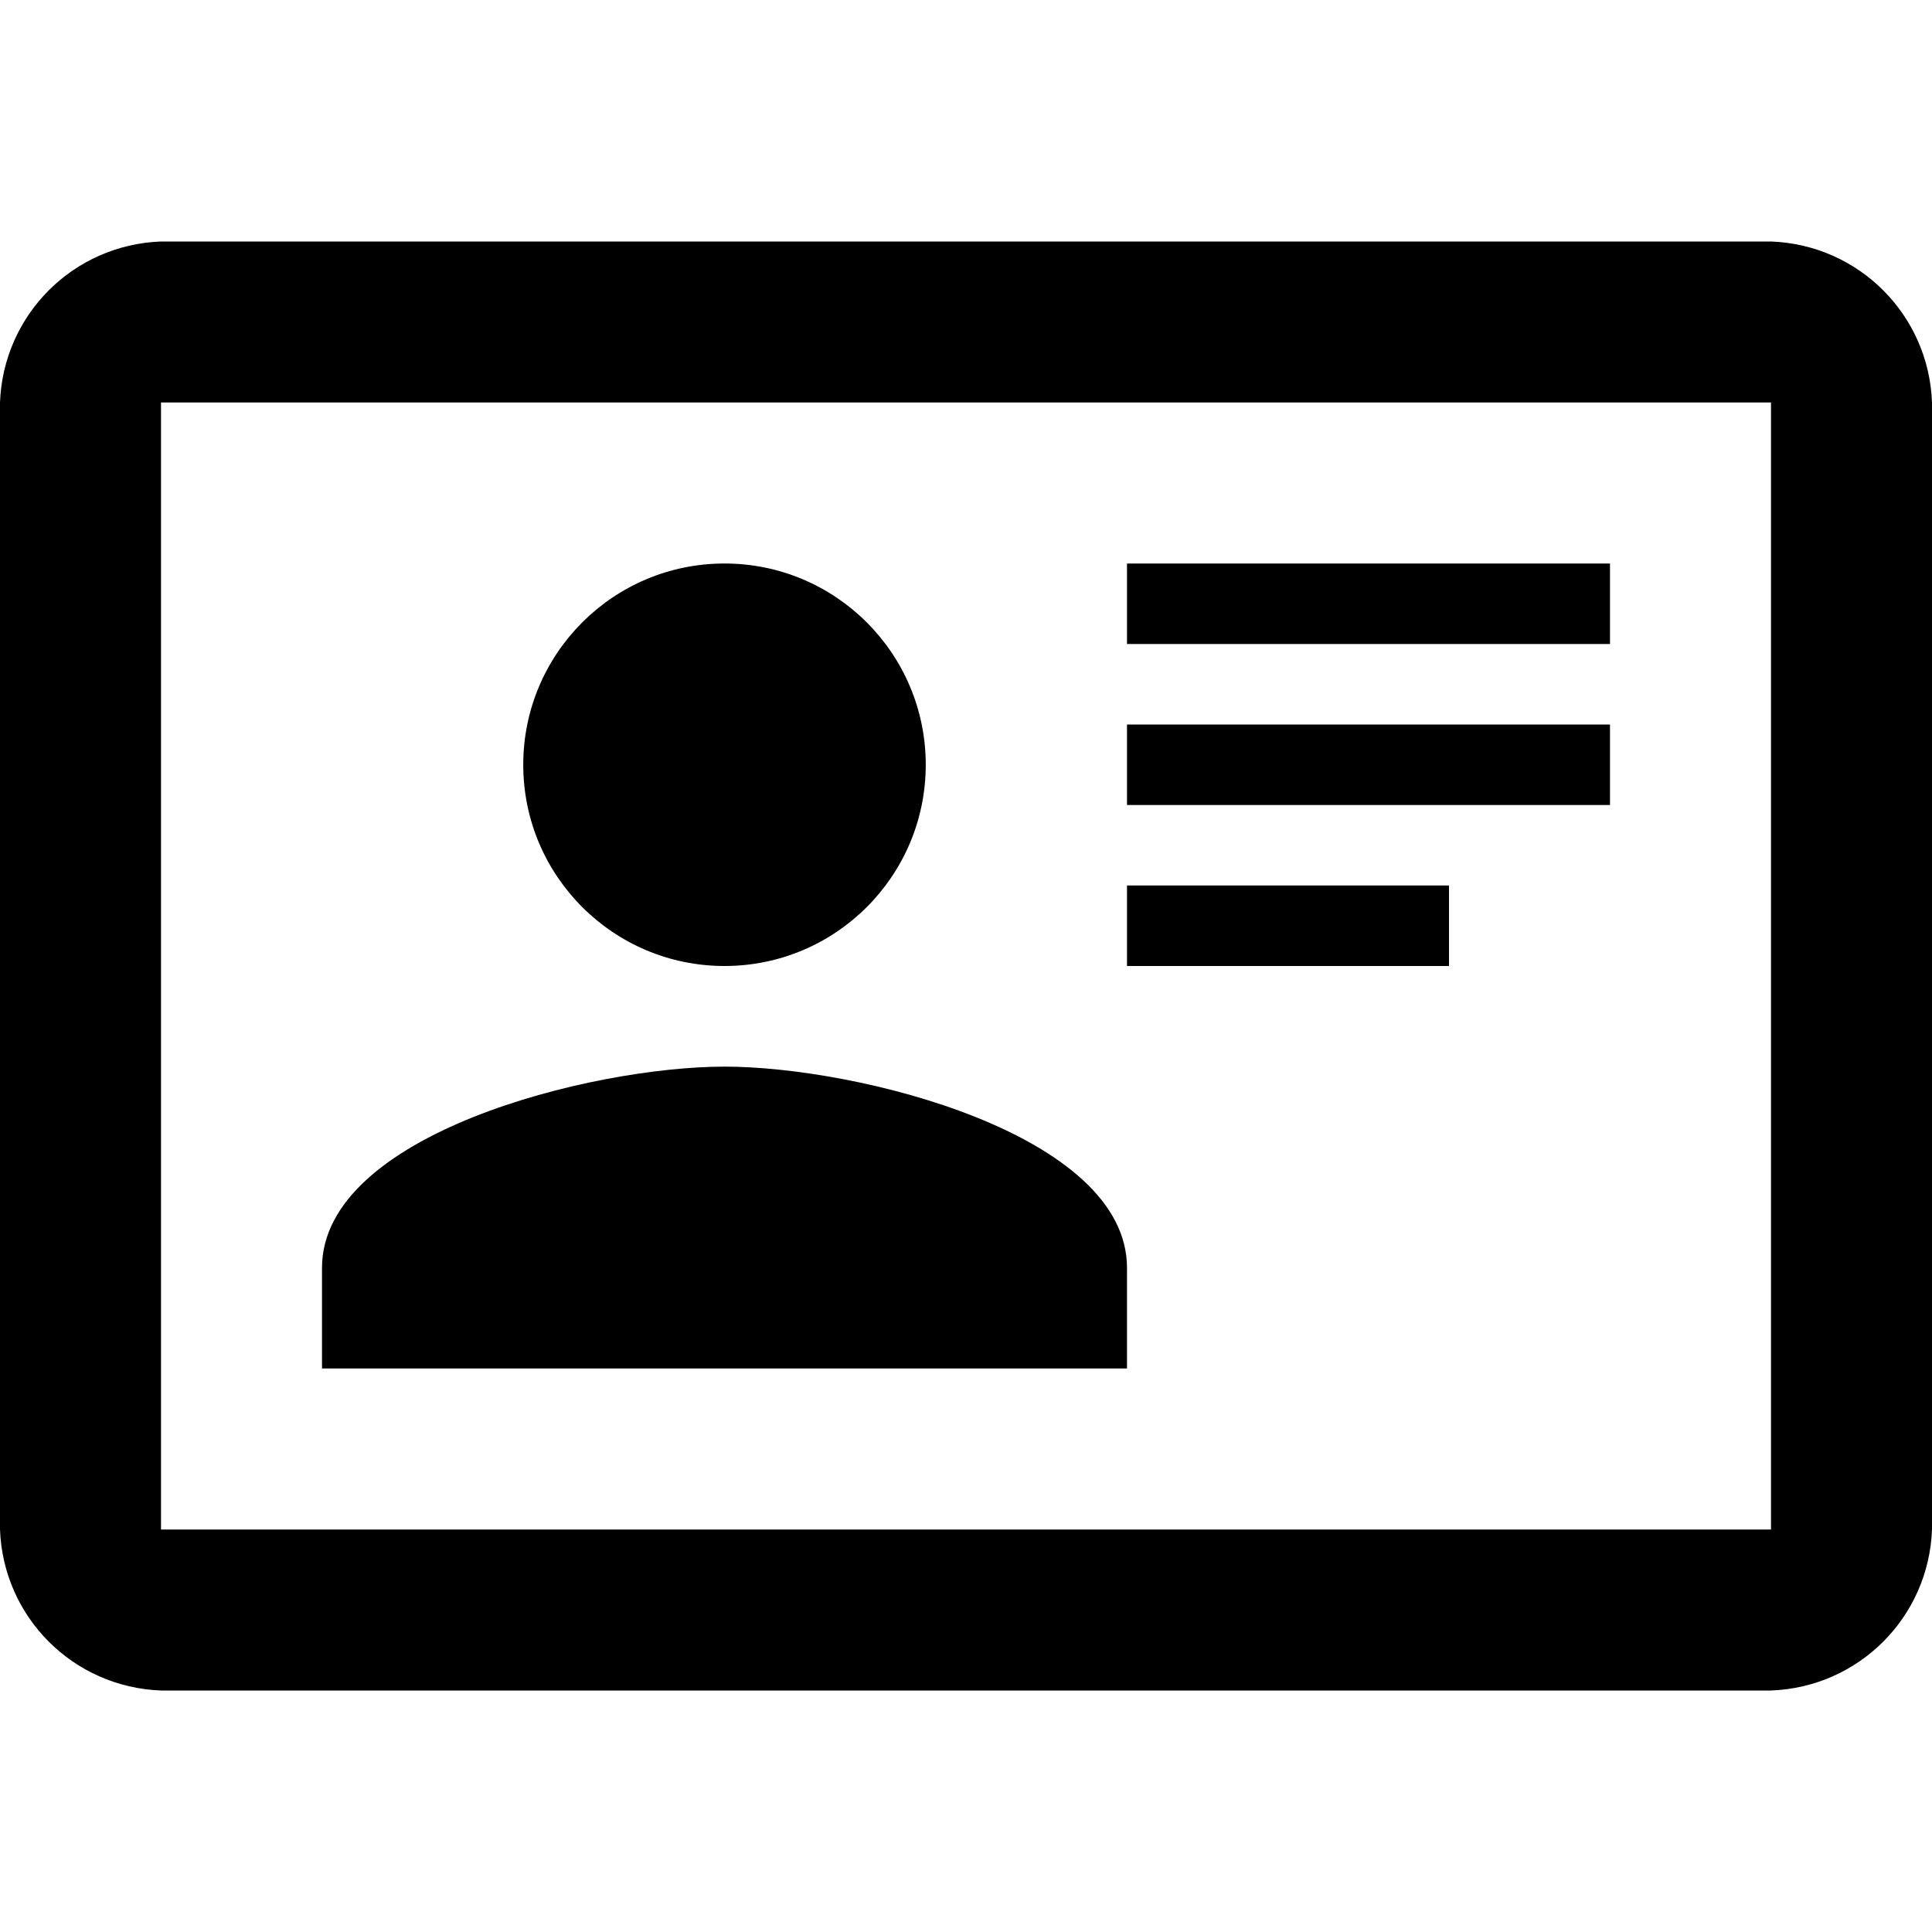
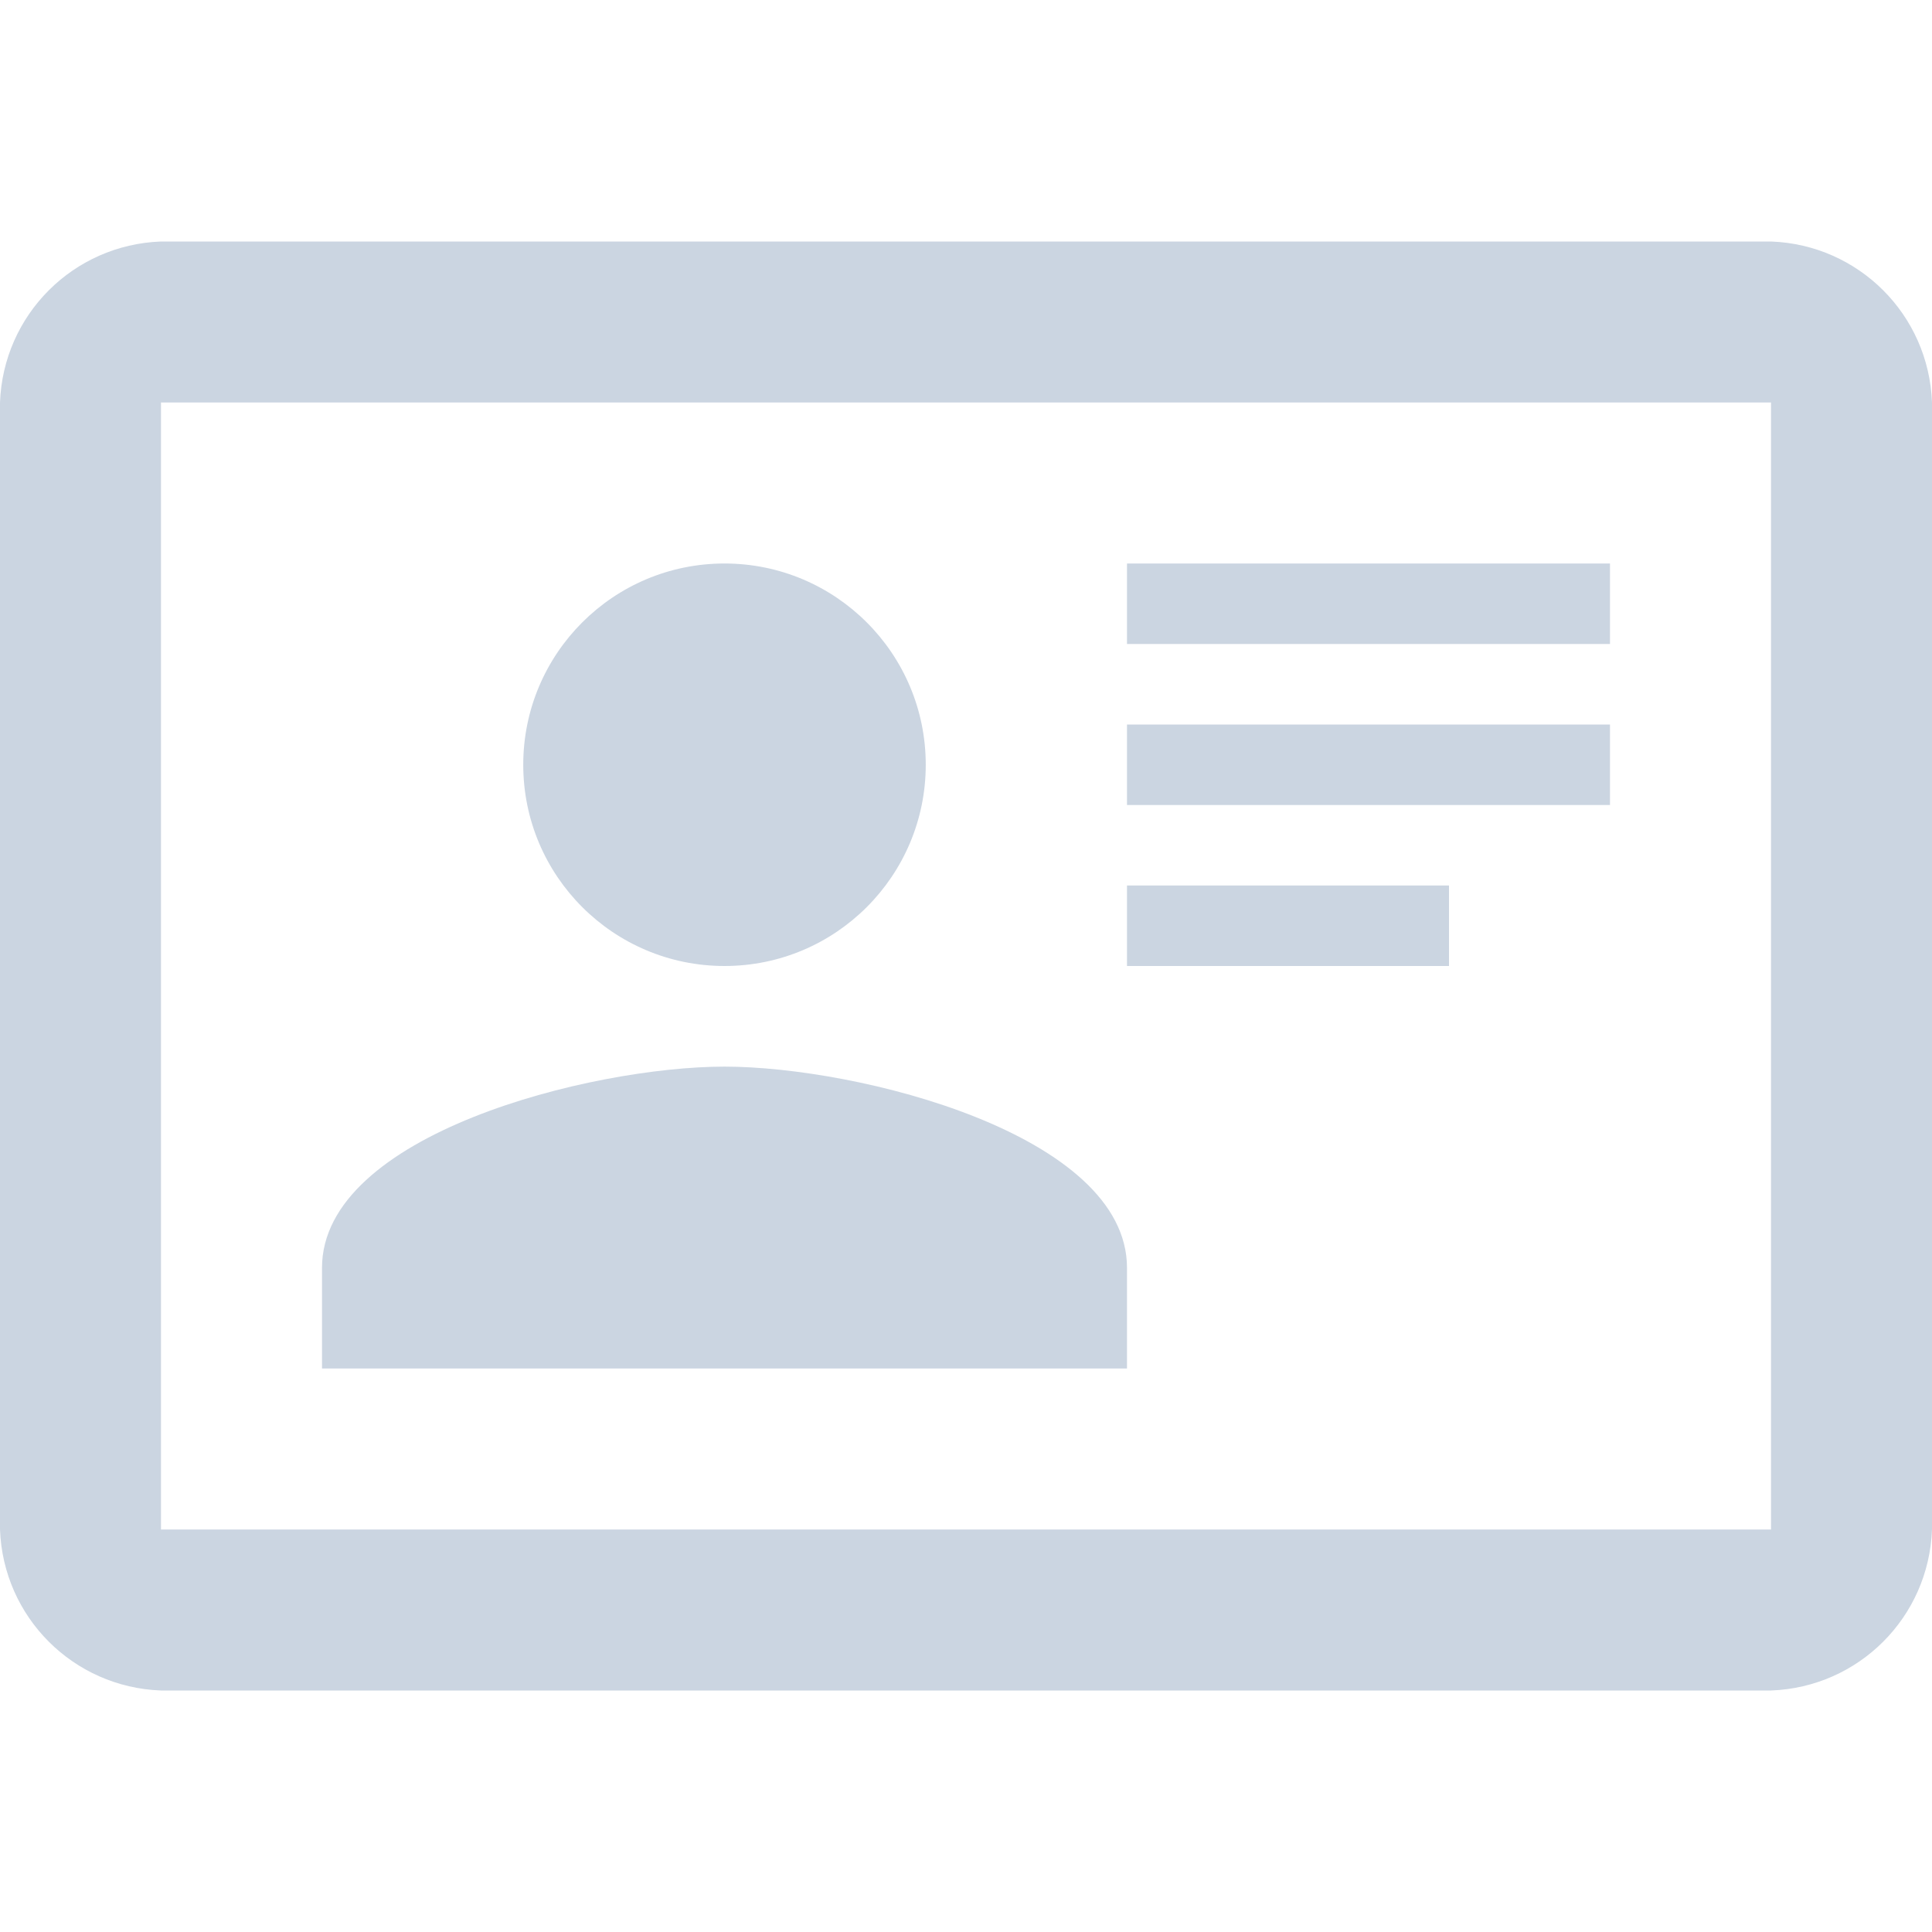
- <svg xmlns="http://www.w3.org/2000/svg" viewBox="0 0 24 24">
+ <svg xmlns="http://www.w3.org/2000/svg" fill="#cbd5e1" viewBox="0 0 24 24">
  <path d="M22,3H2C0.91,3.04 0.04,3.91 0,5V19C0.04,20.09 0.91,20.96 2,21H22C23.09,20.96 23.96,20.09 24,19V5C23.96,3.91 23.09,3.04 22,3M22,19H2V5H22V19M14,17V15.75C14,14.09 10.66,13.25 9,13.25C7.34,13.25 4,14.09 4,15.75V17H14M9,7A2.5,2.5 0 0,0 6.5,9.5A2.5,2.5 0 0,0 9,12A2.5,2.5 0 0,0 11.5,9.5A2.5,2.5 0 0,0 9,7M14,7V8H20V7H14M14,9V10H20V9H14M14,11V12H18V11H14" />
</svg>
